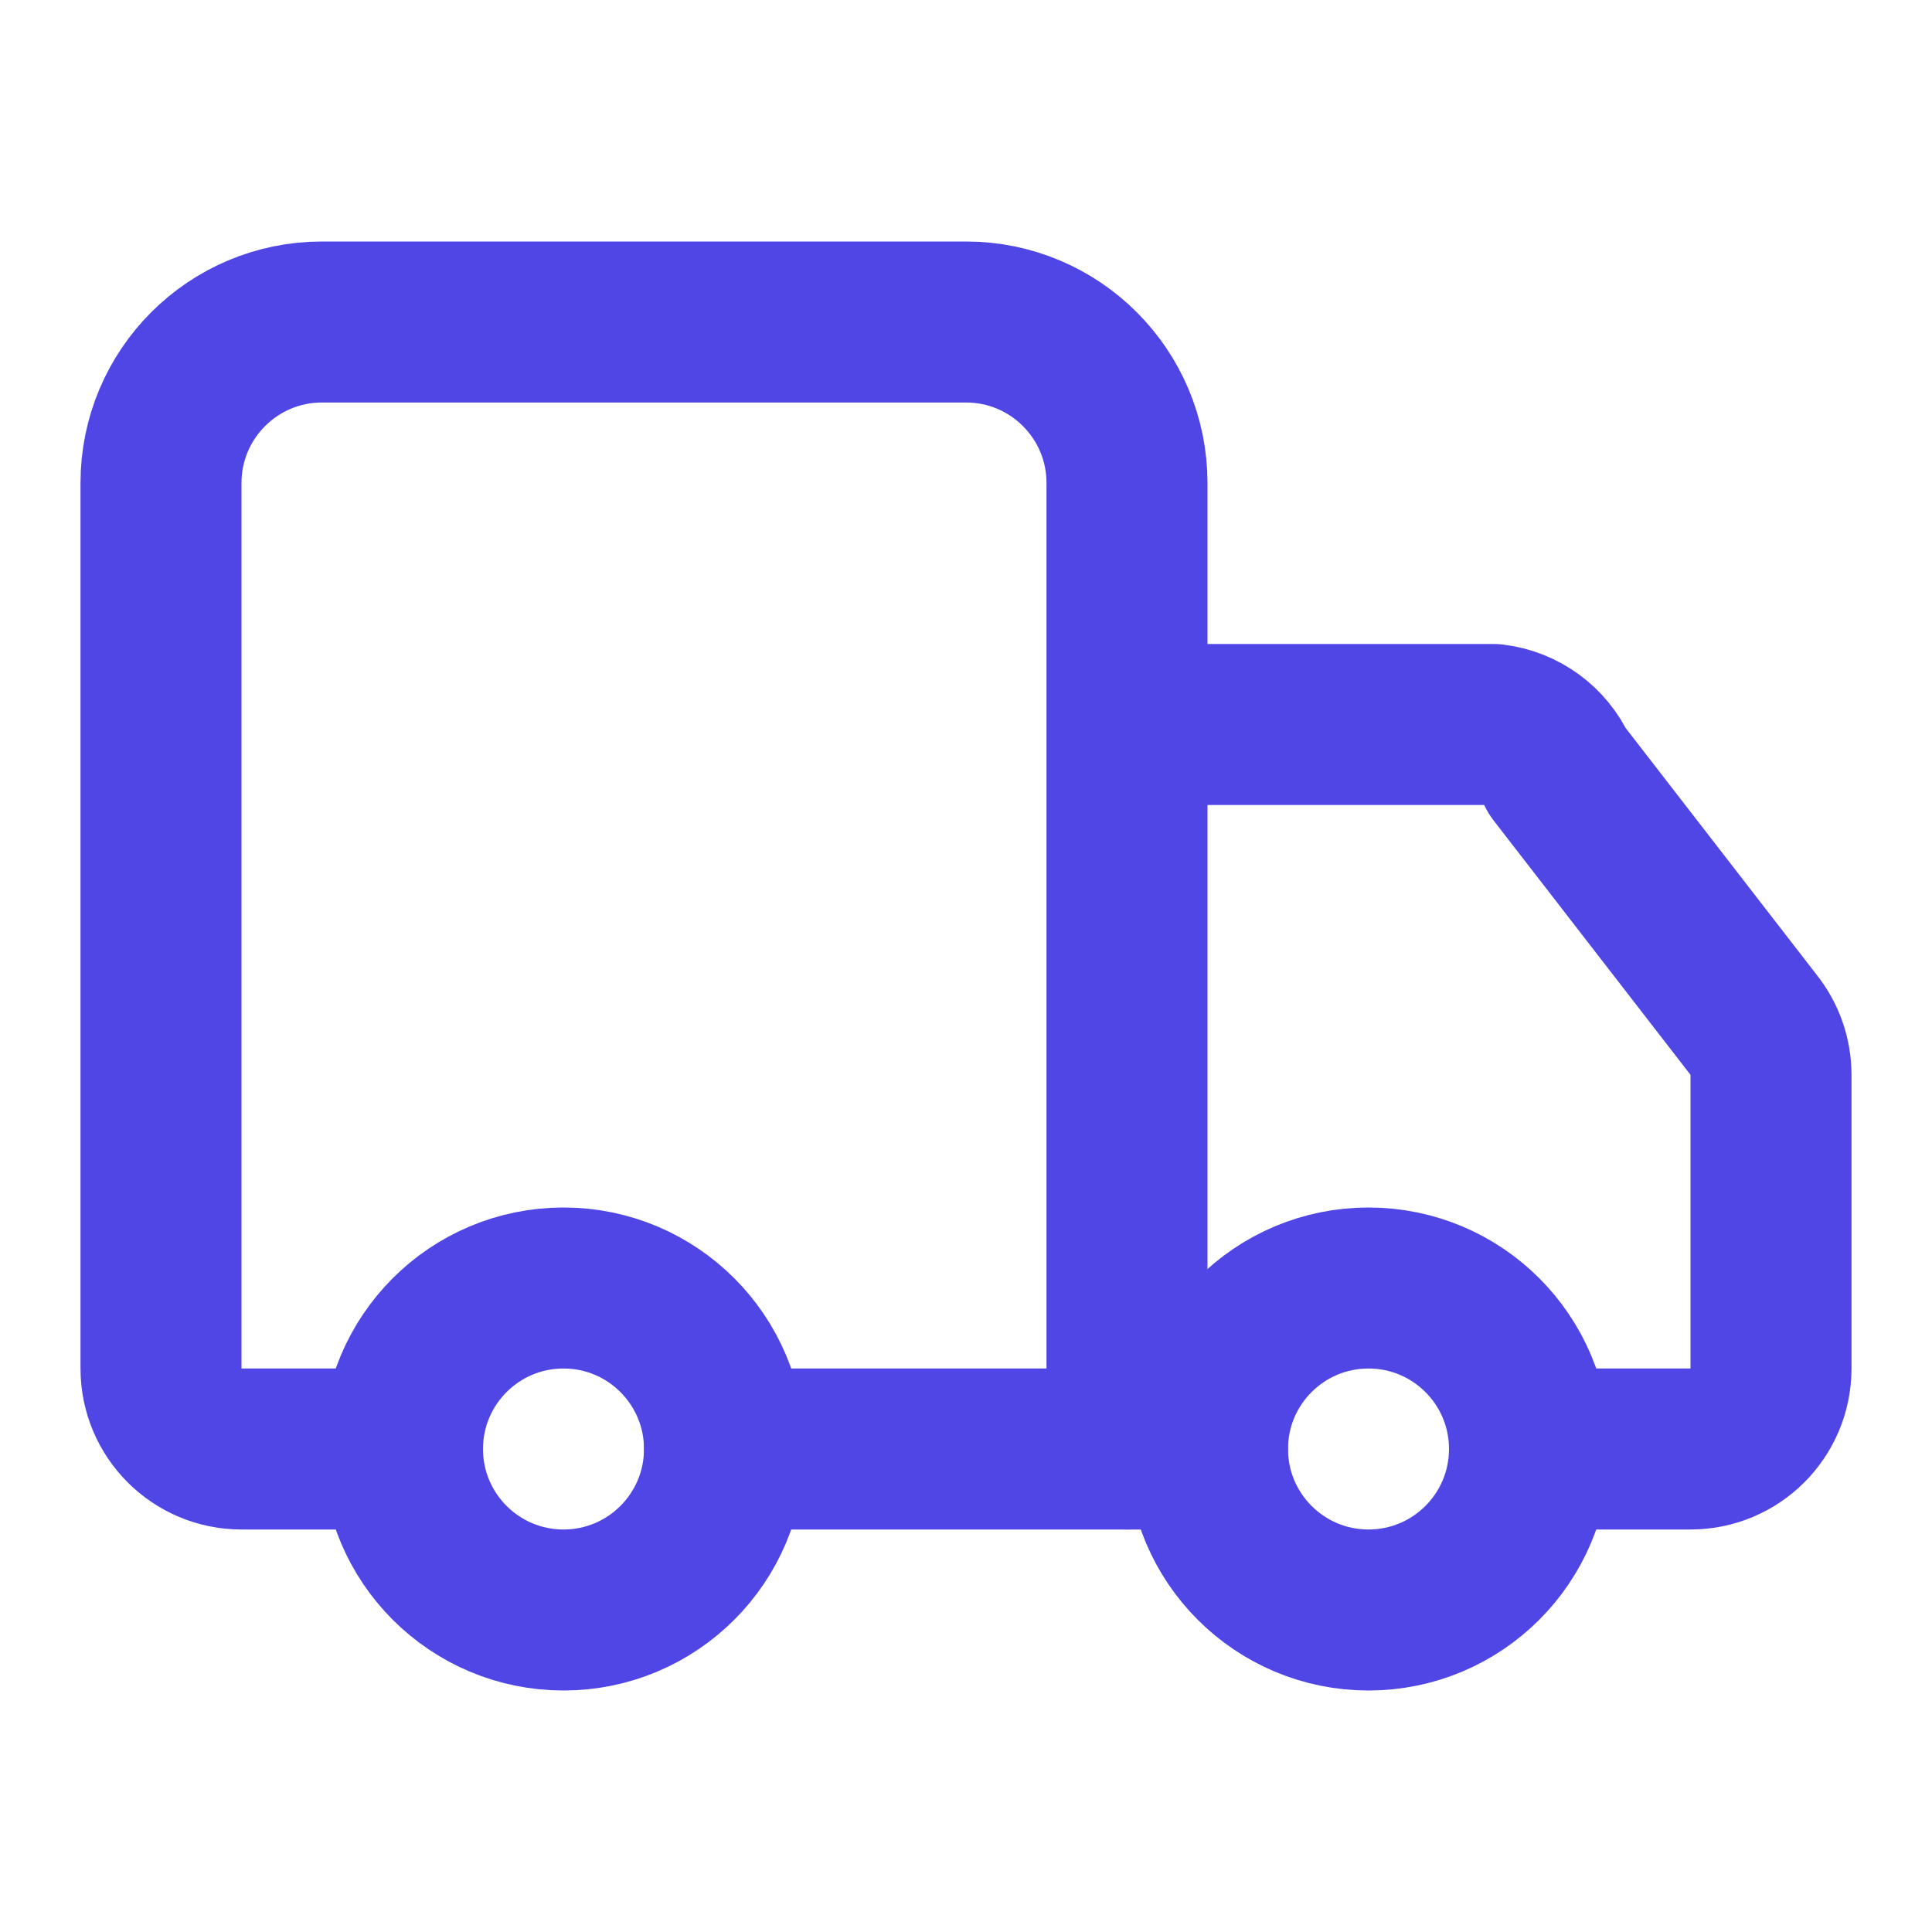
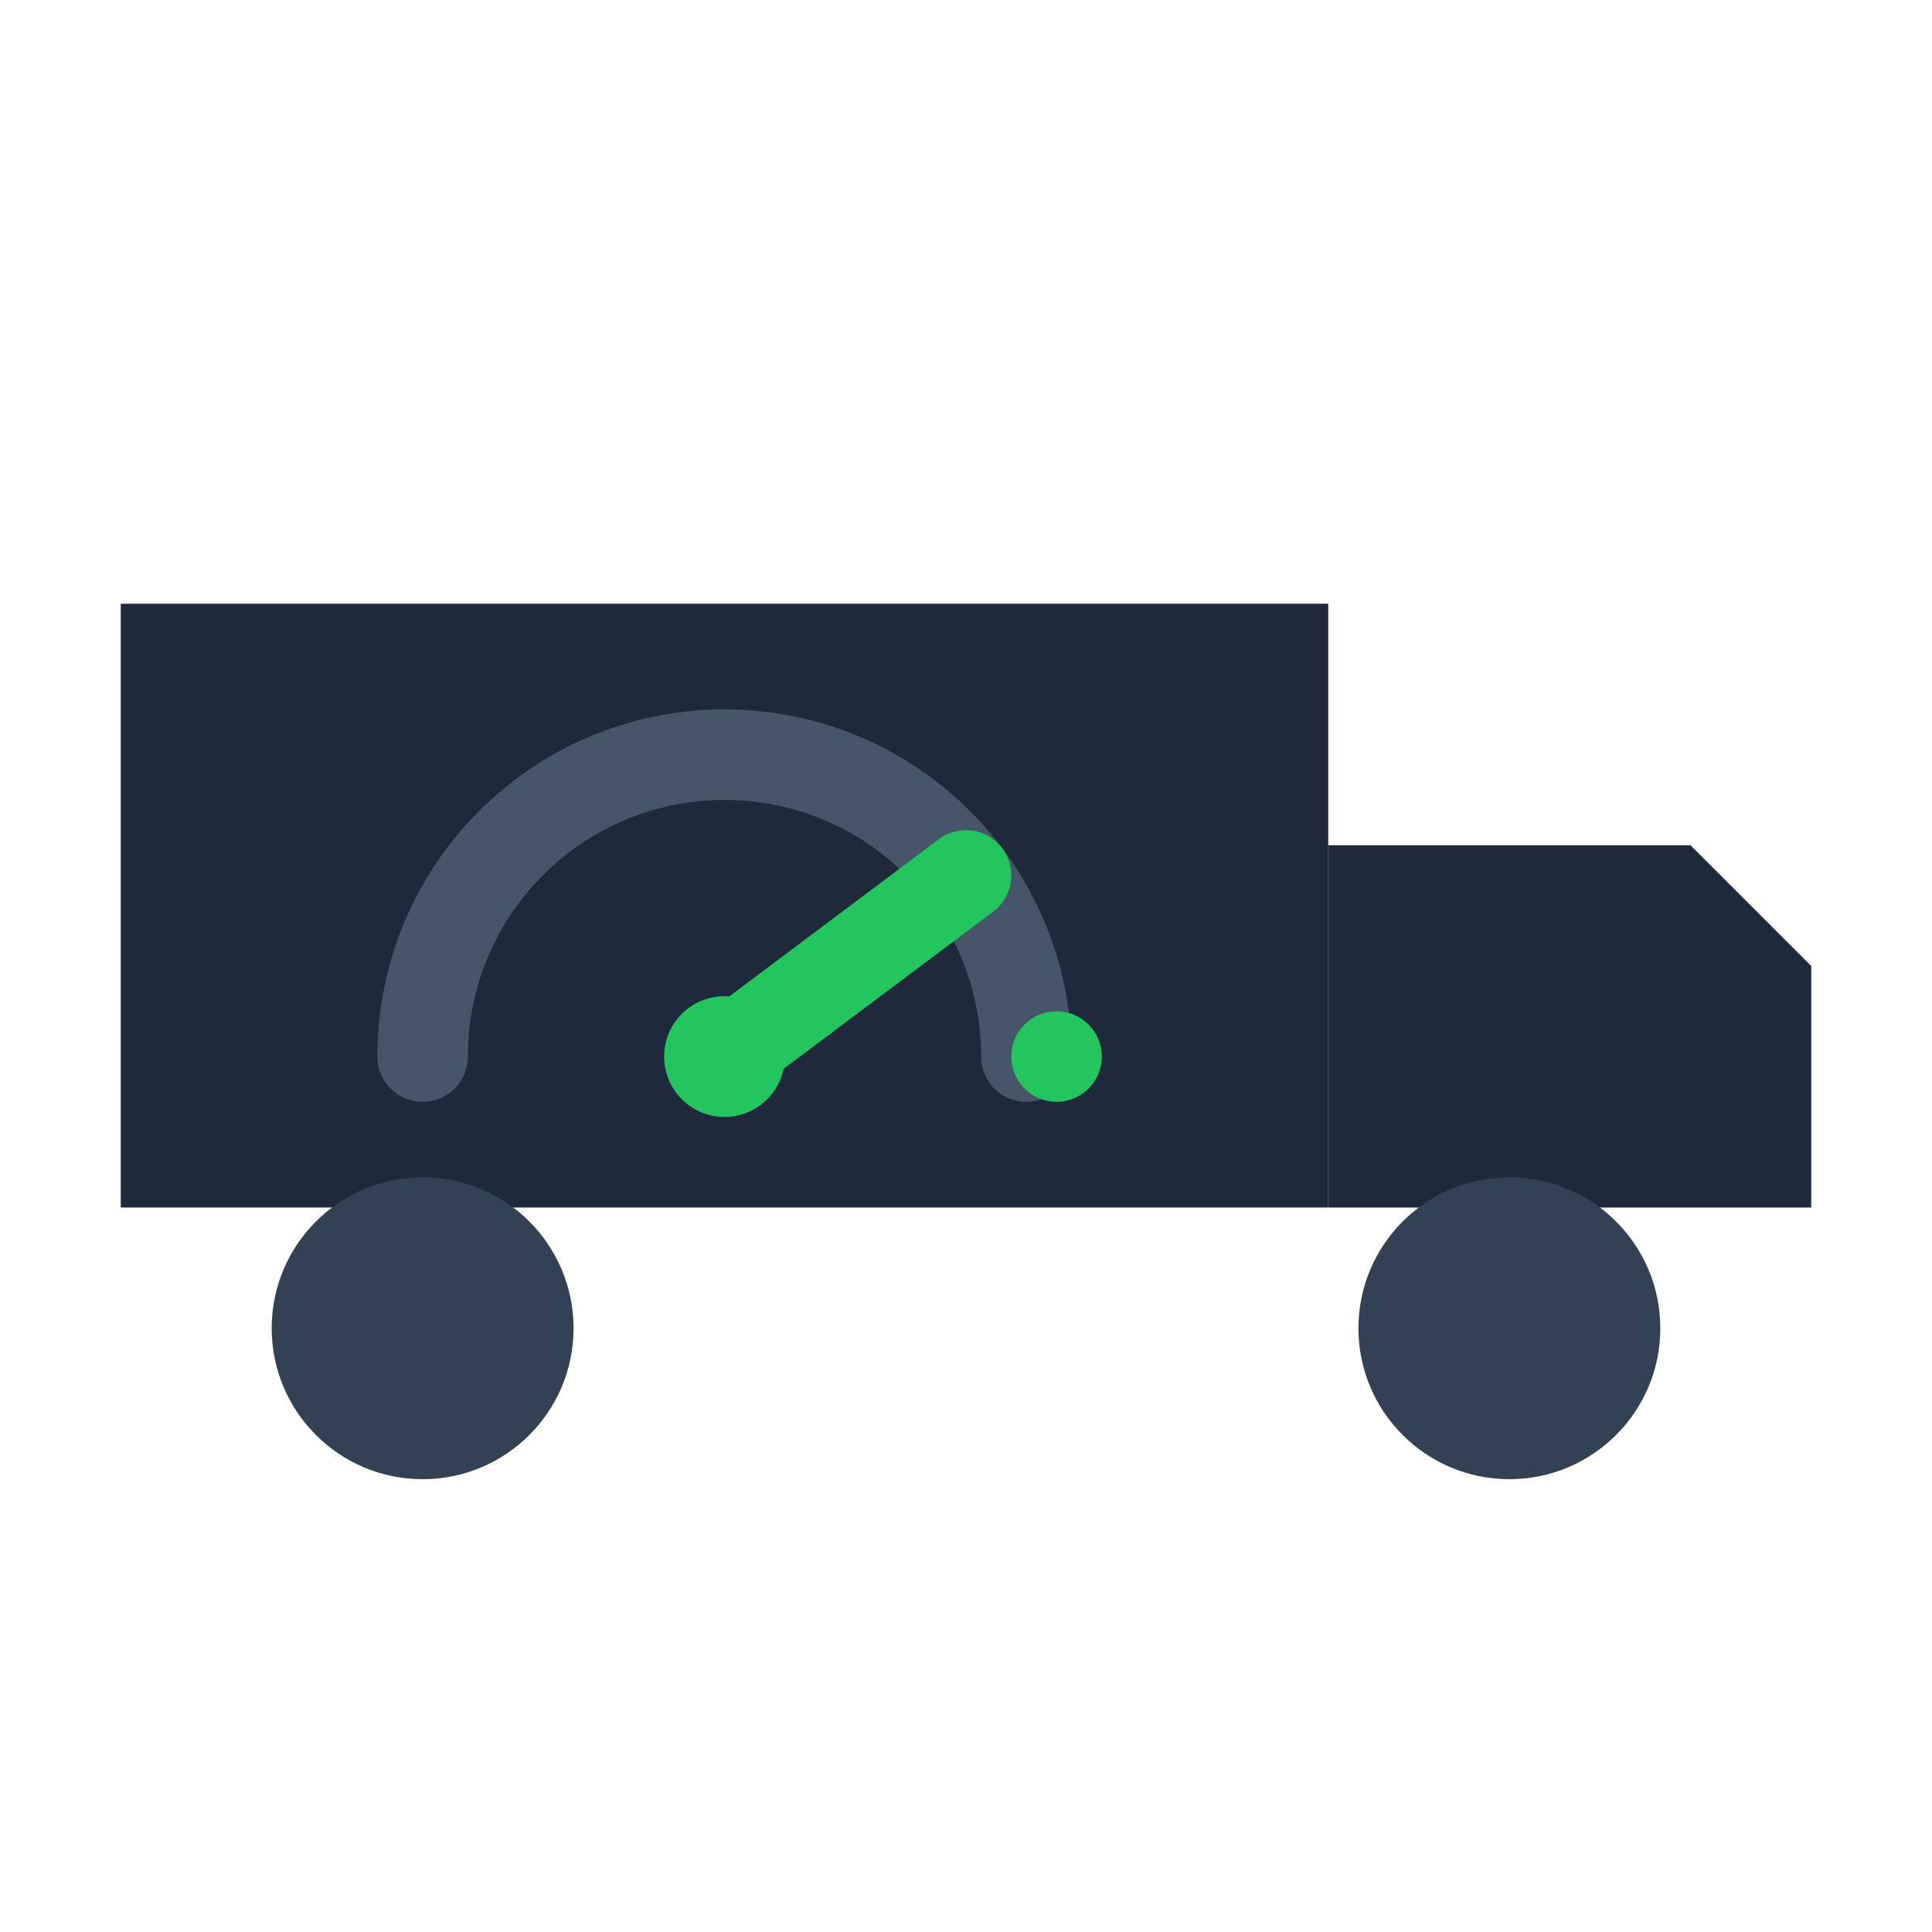
- <svg xmlns="http://www.w3.org/2000/svg" viewBox="0 0 24 24" fill="none" stroke="#4f46e5" stroke-width="2" stroke-linecap="round" stroke-linejoin="round">
-   <path d="M14 18V6a2 2 0 0 0-2-2H4a2 2 0 0 0-2 2v11a1 1 0 0 0 1 1h2" />
-   <path d="M15 18H9" />
-   <path d="M19 18h2a1 1 0 0 0 1-1v-3.65a1 1 0 0 0-.22-.624l-2.435-3.146A1 1 0 0 0 18.553 9H15" />
-   <circle cx="7" cy="18" r="2" />
-   <circle cx="17" cy="18" r="2" />
+ <svg xmlns="http://www.w3.org/2000/svg" viewBox="0 0 64 64">
+   <path d="M4,40 L4,20 L44,20 L44,40 Z" fill="#1e293b" />
+   <path d="M44,28 L44,40 L60,40 L60,32 L56,28 Z" fill="#1e293b" />
+   <circle cx="14" cy="44" r="5" fill="#334155" />
+   <circle cx="50" cy="44" r="5" fill="#334155" />
+   <path d="M14,35 A10,10 0 0,1 34,35" fill="none" stroke="#475569" stroke-width="3" stroke-linecap="round" />
+   <line x1="24" y1="35" x2="32" y2="29" stroke="#22c55e" stroke-width="3" stroke-linecap="round" />
+   <circle cx="24" cy="35" r="2" fill="#22c55e" />
+   <circle cx="35" cy="35" r="1.5" fill="#22c55e" />
</svg>
